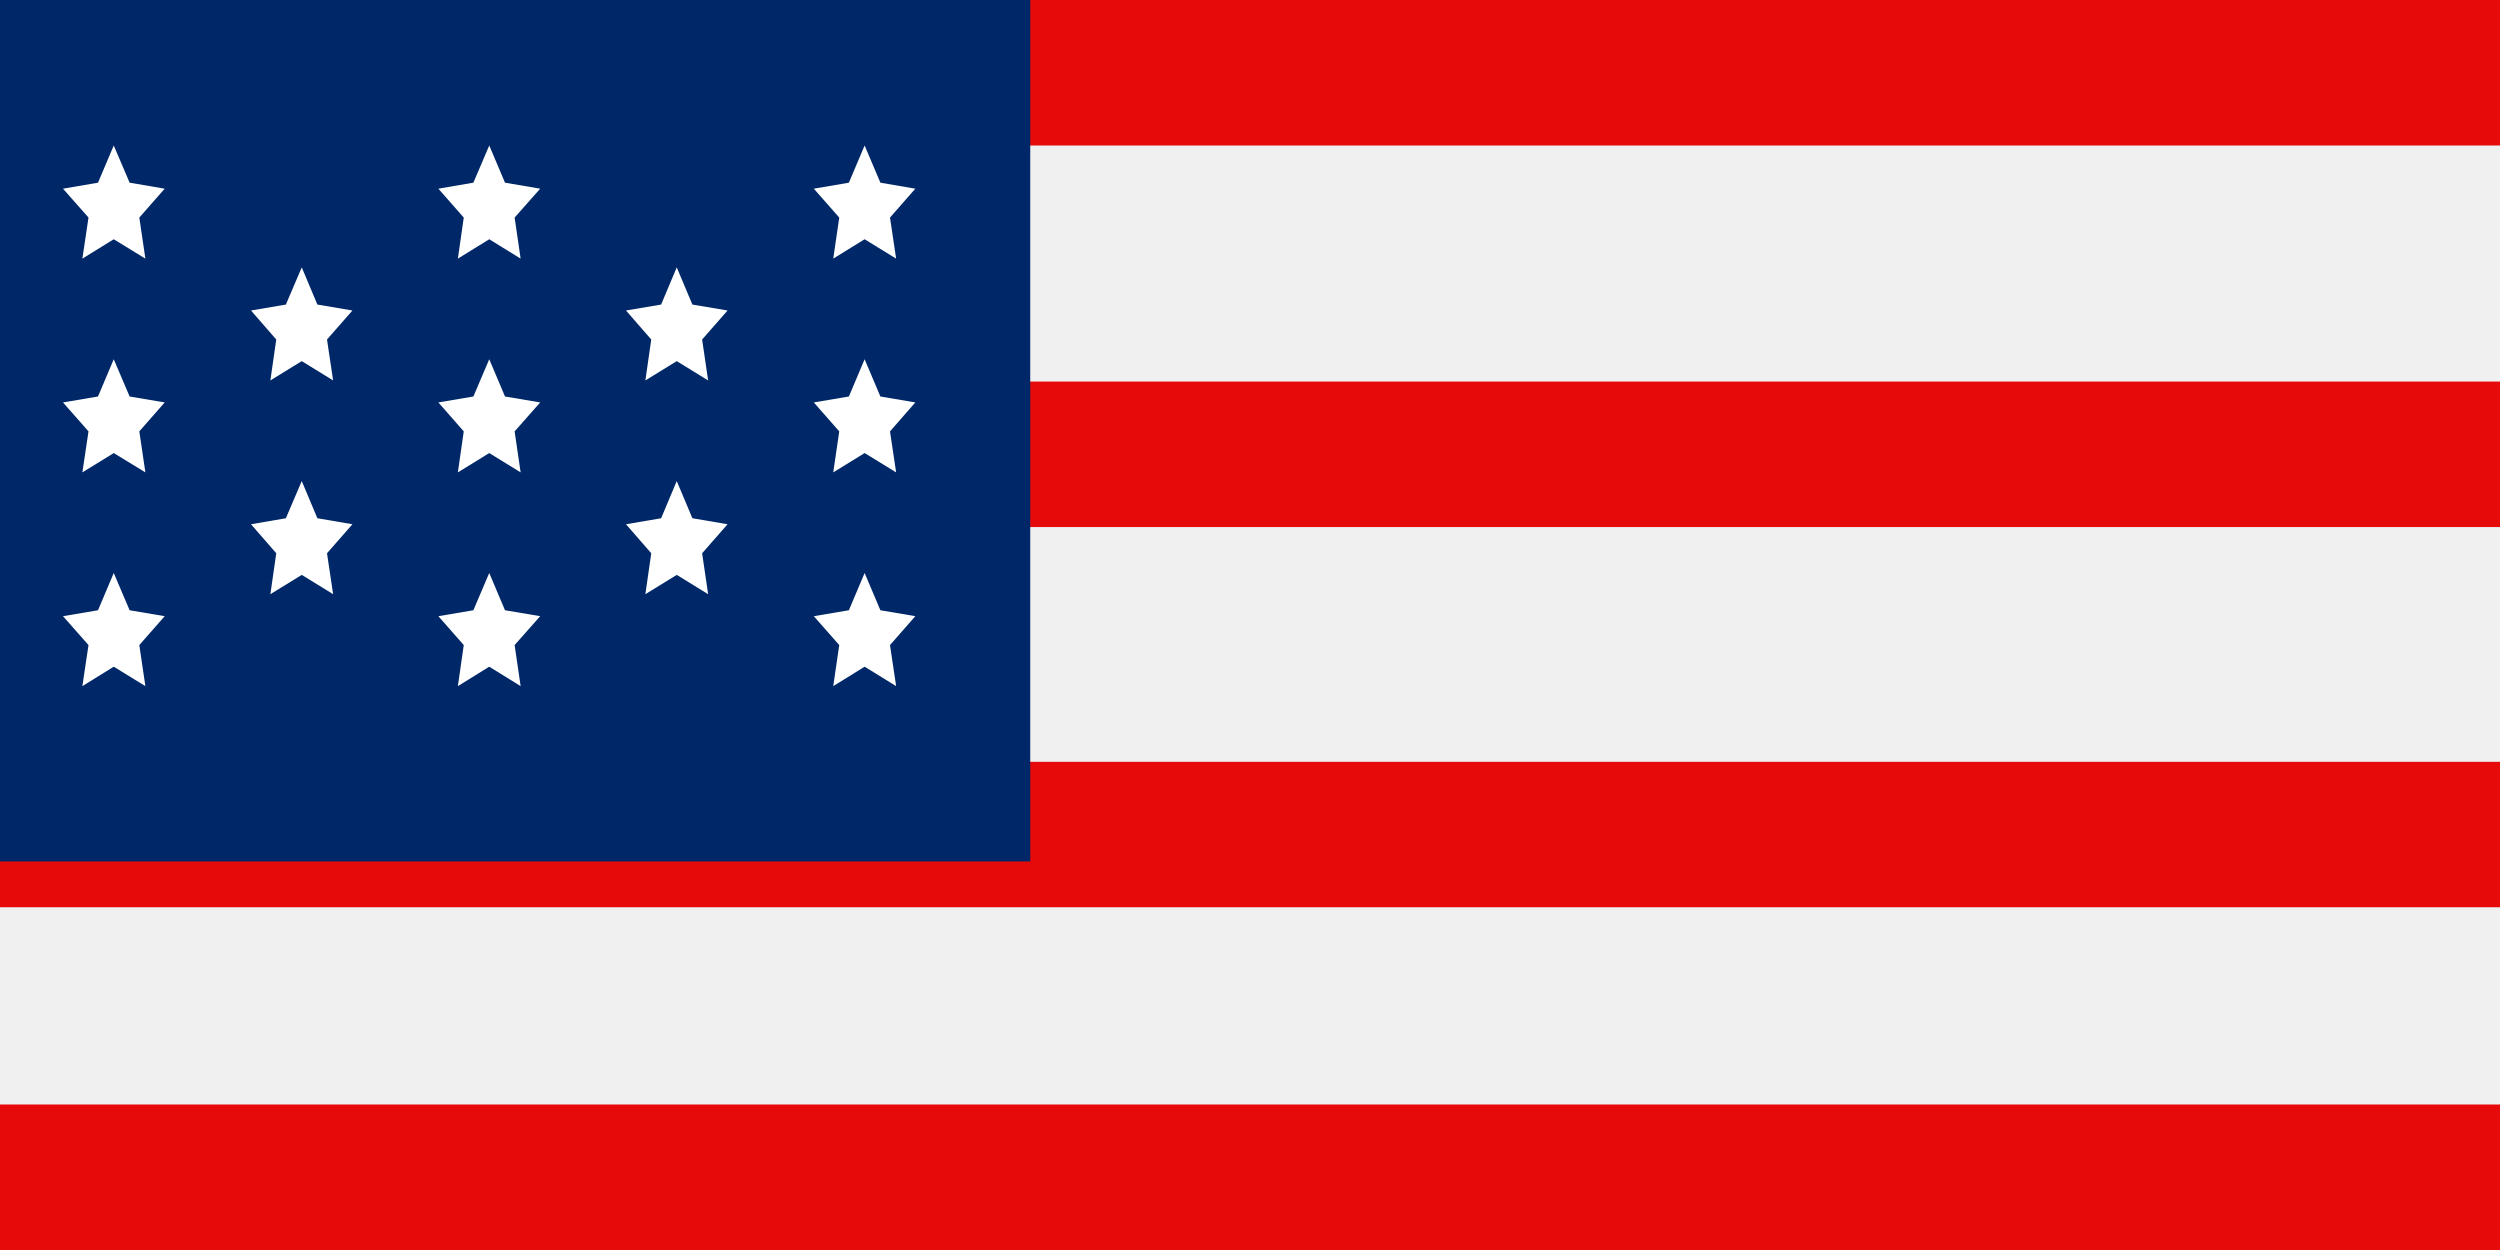
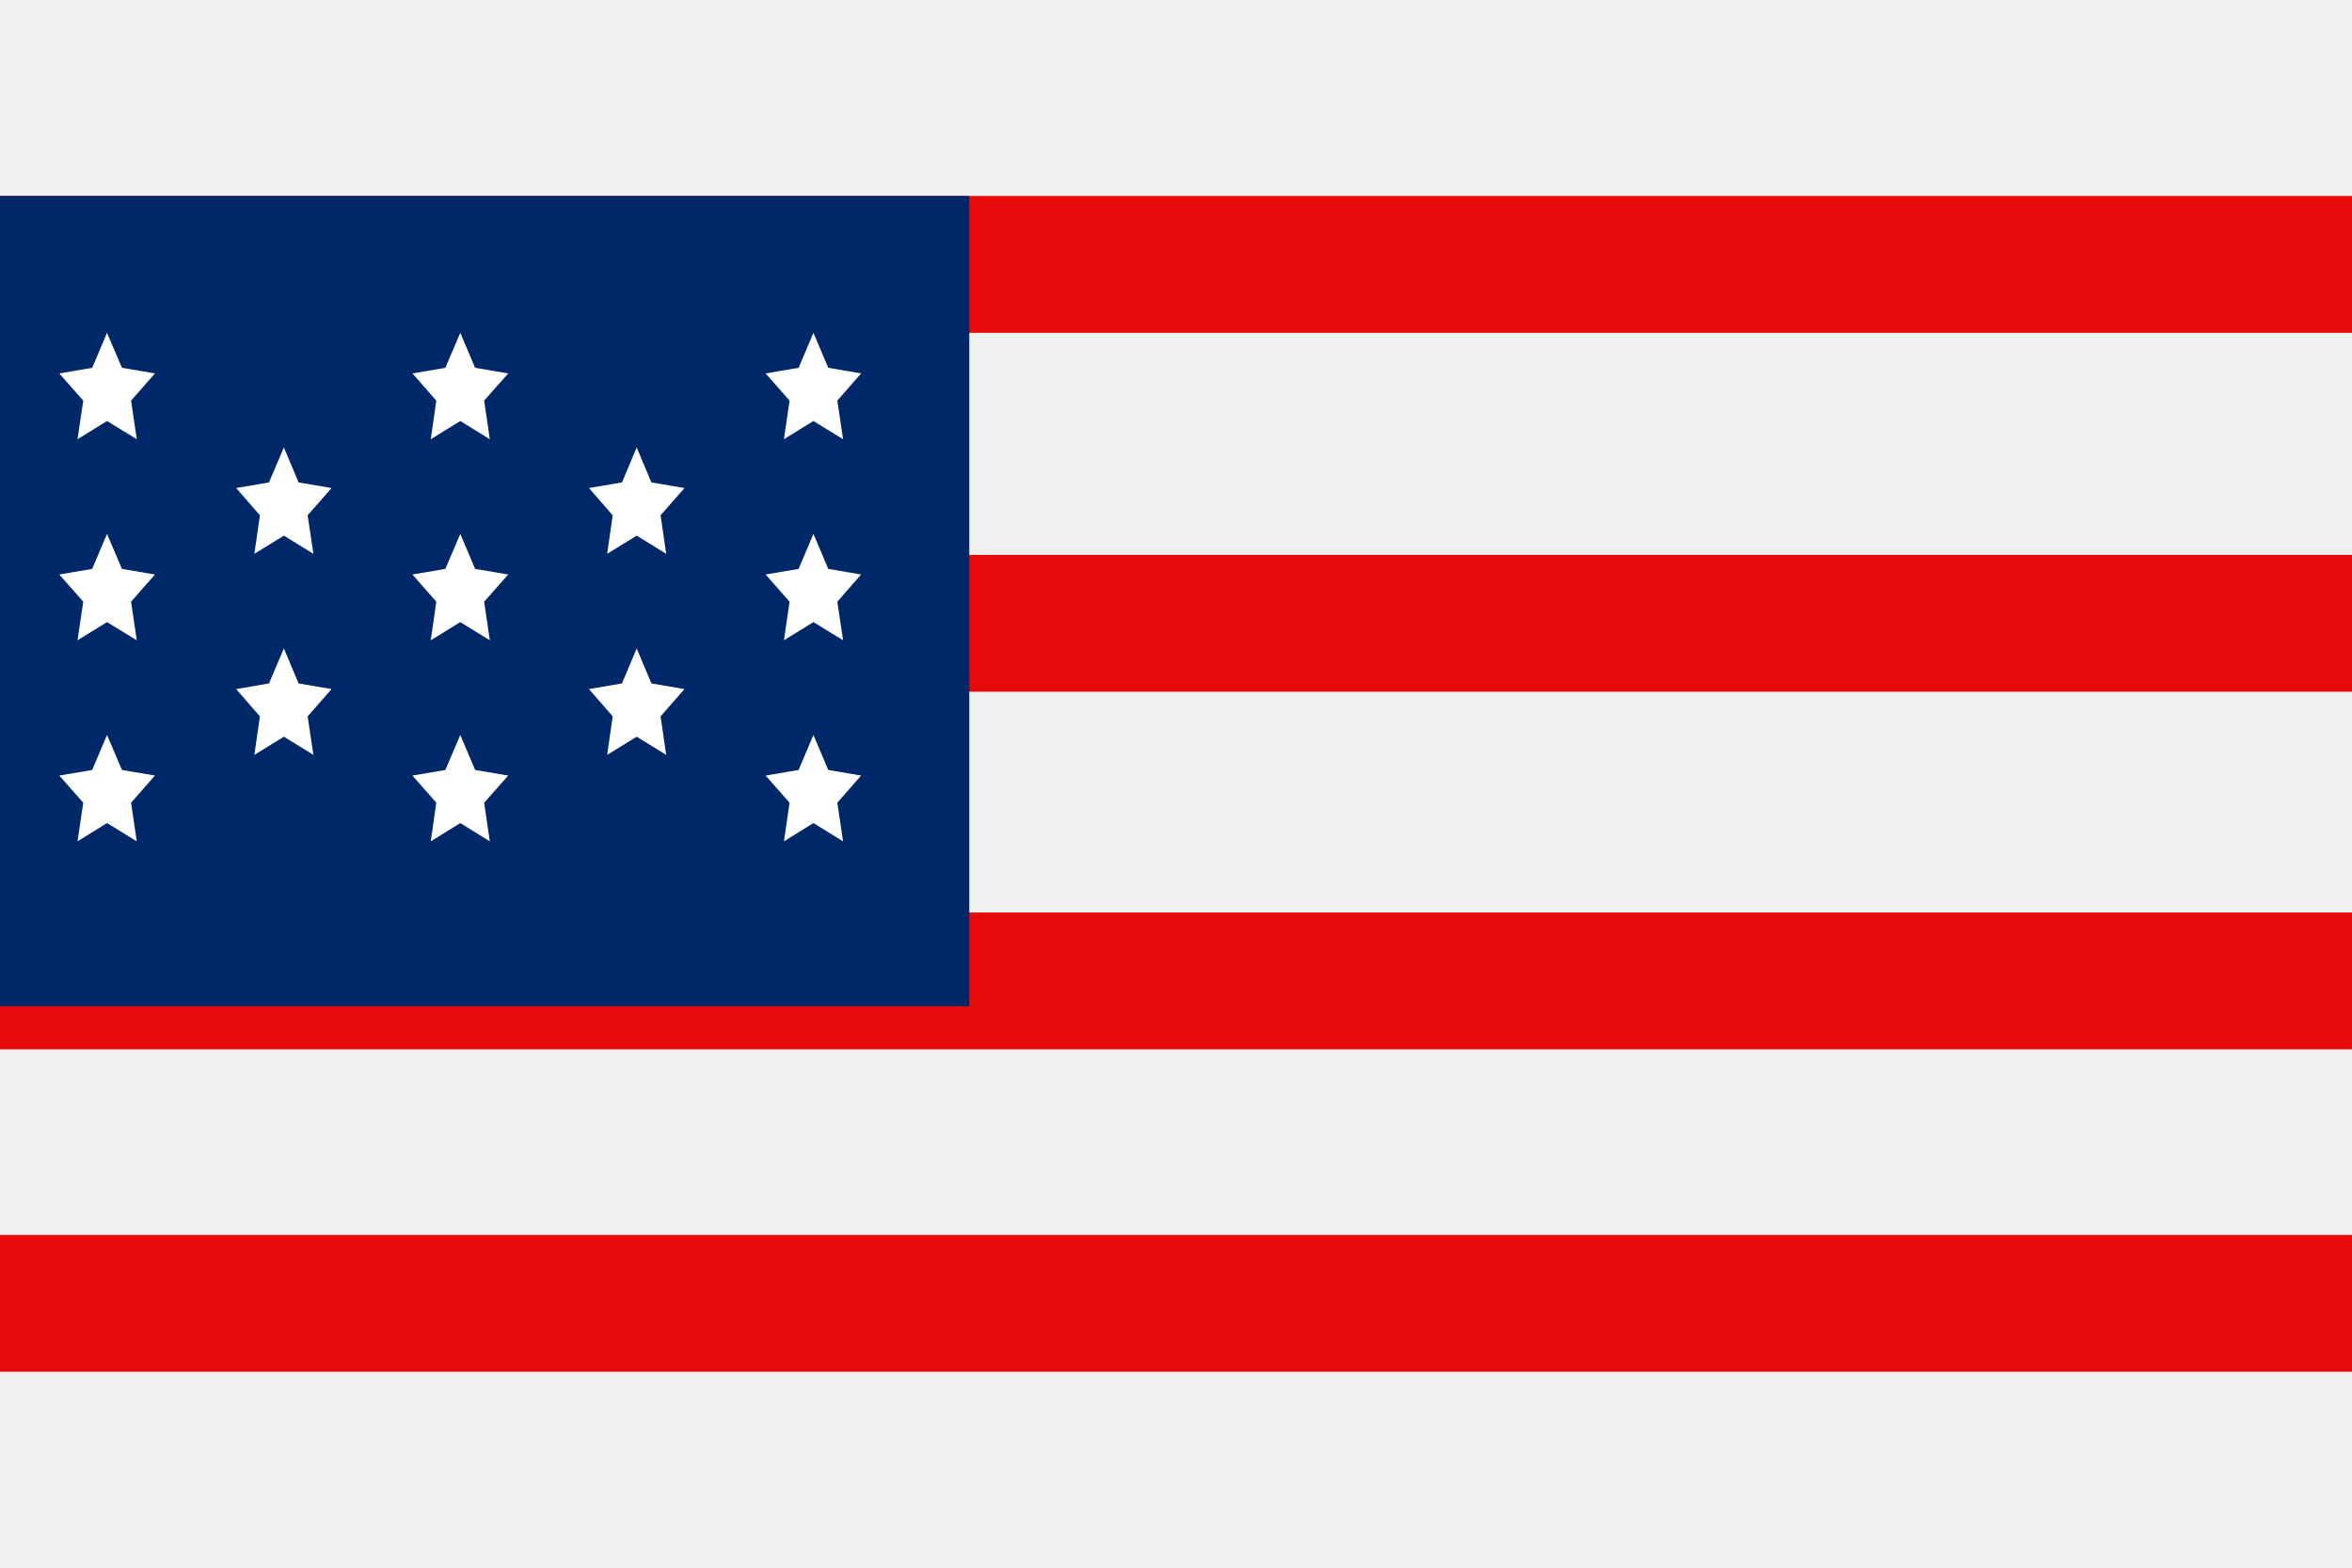
- <svg xmlns="http://www.w3.org/2000/svg" version="1.1" id="Capa_1" x="0px" y="0px" width="40px" height="20px" viewBox="0 0 40 20" enable-background="new 0 0 40 20" xml:space="preserve">
+ <svg xmlns="http://www.w3.org/2000/svg" version="1.1" id="Capa_1" x="0px" y="0px" width="30px" height="20px" viewBox="0 0 40 20" enable-background="new 0 0 40 20" xml:space="preserve">
  <g>
    <rect y="17.672" fill="#E70A0A" width="40" height="2.328" />
    <rect y="12.189" fill="#E70A0A" width="40" height="2.327" />
    <rect y="6.105" fill="#E70A0A" width="40" height="2.328" />
    <rect fill="#E70A0A" width="40" height="2.328" />
    <rect fill="#002868" width="16.484" height="13.783" />
    <polygon fill="#FFFFFF" points="1.82,2.328 2.074,2.923 2.635,3.019 2.229,3.481 2.326,4.138 1.82,3.828 1.318,4.138 1.416,3.481    1.008,3.019 1.568,2.923  " />
    <polygon fill="#FFFFFF" points="1.82,5.748 2.074,6.344 2.635,6.439 2.229,6.902 2.326,7.558 1.82,7.249 1.318,7.558 1.416,6.902    1.008,6.439 1.568,6.344  " />
    <polygon fill="#FFFFFF" points="1.82,9.168 2.074,9.764 2.635,9.859 2.229,10.321 2.326,10.978 1.82,10.667 1.318,10.978    1.416,10.321 1.008,9.859 1.568,9.764  " />
    <polygon fill="#FFFFFF" points="7.828,2.328 8.08,2.923 8.643,3.019 8.234,3.481 8.33,4.138 7.828,3.828 7.326,4.138 7.42,3.481    7.014,3.019 7.574,2.923  " />
    <polygon fill="#FFFFFF" points="7.828,5.748 8.08,6.344 8.643,6.439 8.234,6.902 8.33,7.558 7.828,7.249 7.326,7.558 7.42,6.902    7.014,6.439 7.574,6.344  " />
    <polygon fill="#FFFFFF" points="4.828,4.278 5.078,4.873 5.639,4.968 5.232,5.432 5.33,6.087 4.828,5.778 4.326,6.087 4.42,5.432    4.016,4.968 4.574,4.873  " />
    <polygon fill="#FFFFFF" points="4.828,7.697 5.078,8.292 5.639,8.388 5.232,8.852 5.33,9.507 4.828,9.198 4.326,9.507 4.42,8.852    4.016,8.388 4.574,8.292  " />
    <polygon fill="#FFFFFF" points="10.828,4.278 11.078,4.873 11.641,4.968 11.234,5.432 11.33,6.087 10.828,5.778 10.326,6.087    10.42,5.432 10.016,4.968 10.578,4.873  " />
    <polygon fill="#FFFFFF" points="10.828,7.697 11.078,8.292 11.641,8.388 11.234,8.852 11.33,9.507 10.828,9.198 10.326,9.507    10.42,8.852 10.016,8.388 10.578,8.292  " />
    <polygon fill="#FFFFFF" points="7.828,9.168 8.08,9.764 8.643,9.859 8.234,10.321 8.33,10.978 7.828,10.667 7.326,10.978    7.42,10.321 7.014,9.859 7.574,9.764  " />
    <polygon fill="#FFFFFF" points="13.834,2.328 14.086,2.923 14.645,3.019 14.24,3.481 14.338,4.138 13.834,3.828 13.332,4.138    13.428,3.481 13.021,3.019 13.582,2.923  " />
    <polygon fill="#FFFFFF" points="13.834,5.748 14.086,6.344 14.645,6.439 14.24,6.902 14.338,7.558 13.834,7.249 13.332,7.558    13.428,6.902 13.021,6.439 13.582,6.344  " />
    <polygon fill="#FFFFFF" points="13.834,9.168 14.086,9.764 14.645,9.859 14.24,10.321 14.338,10.978 13.834,10.667 13.332,10.978    13.428,10.321 13.021,9.859 13.582,9.764  " />
  </g>
</svg>
